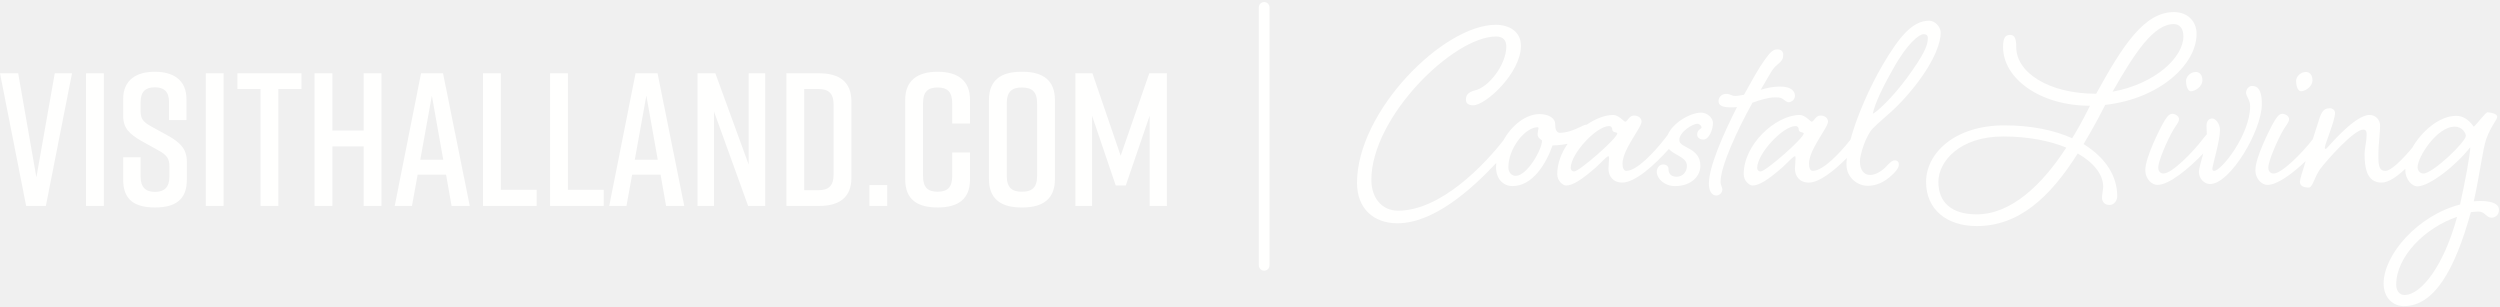
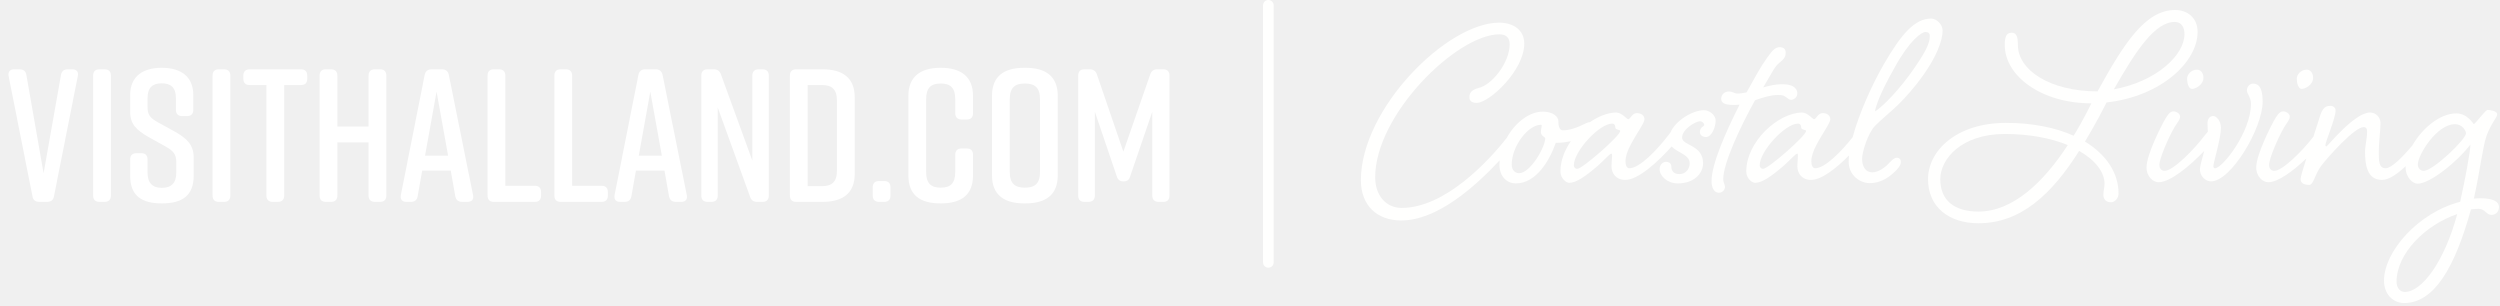
- <svg xmlns="http://www.w3.org/2000/svg" width="294px" height="36px" viewBox="0 0 294 36" version="1.1">
-   <defs />
-   <g id="Medium" stroke="none" stroke-width="1" fill="none" fill-rule="evenodd" transform="translate(-365, -15)">
-     <g id="Group-4" transform="translate(39, 0)" fill="#FFFFFE">
-       <g id="Group-14">
-         <g id="Assets/Logo/Horizontal/Light" transform="translate(326, 15)">
-           <g id="logo-horizontal--light">
-             <polyline id="Fill-1" points="5.393 24.218 3.075 24.218 0 8.618 2.139 8.618 4.279 20.853 6.44 8.618 8.469 8.618 5.393 24.218" />
-             <polygon id="Fill-4" points="10.117 24.218 12.212 24.218 12.212 8.618 10.117 8.618" />
-             <path d="M19.878,14.123 L19.878,12.006 C19.878,10.758 19.275,10.267 18.206,10.267 C17.136,10.267 16.535,10.758 16.535,12.006 L16.535,13.075 C16.535,14.011 16.869,14.345 17.761,14.858 L19.788,15.972 C21.126,16.73 21.973,17.488 21.973,18.981 L21.973,21.142 C21.973,23.483 20.613,24.397 18.251,24.397 L18.206,24.397 C15.844,24.397 14.485,23.505 14.485,21.142 L14.485,18.491 L16.535,18.491 L16.535,20.786 C16.535,22.012 17.136,22.569 18.229,22.569 C19.321,22.569 19.922,22.012 19.922,20.786 L19.922,19.56 C19.922,18.624 19.588,18.223 18.674,17.711 L16.669,16.597 C15.242,15.772 14.485,15.104 14.485,13.61 L14.485,11.649 C14.485,9.399 16.044,8.44 18.184,8.44 L18.229,8.44 C20.369,8.44 21.927,9.399 21.927,11.649 L21.927,14.123 L19.878,14.123" id="Fill-5" />
-             <polygon id="Fill-6" points="24.201 24.218 26.296 24.218 26.296 8.618 24.201 8.618" />
-             <polyline id="Fill-7" points="35.455 10.468 32.735 10.468 32.735 24.218 30.641 24.218 30.641 10.468 27.922 10.468 27.922 8.618 35.455 8.618 35.455 10.468" />
-             <polyline id="Fill-8" points="39.087 8.618 39.087 15.349 42.765 15.349 42.765 8.618 44.858 8.618 44.858 24.218 42.765 24.218 42.765 17.22 39.087 17.22 39.087 24.218 36.992 24.218 36.992 8.618 39.087 8.618" />
-             <path d="M52.124,18.781 L50.787,11.248 L49.427,18.781 L52.124,18.781 Z M52.458,20.541 L49.115,20.541 L48.446,24.218 L46.418,24.218 L49.516,8.618 L52.101,8.618 L55.244,24.218 L53.105,24.218 L52.458,20.541 Z" id="Fill-9" />
-             <polyline id="Fill-10" points="63.11 24.218 56.803 24.218 56.803 8.618 58.898 8.618 58.898 22.324 63.11 22.324 63.11 24.218" />
-             <polyline id="Fill-11" points="70.998 24.218 64.692 24.218 64.692 8.618 66.787 8.618 66.787 22.324 70.998 22.324 70.998 24.218" />
-             <path d="M77.35,18.781 L76.012,11.248 L74.652,18.781 L77.35,18.781 Z M77.683,20.541 L74.341,20.541 L73.672,24.218 L71.645,24.218 L74.742,8.618 L77.327,8.618 L80.469,24.218 L78.33,24.218 L77.683,20.541 Z" id="Fill-12" />
-             <polyline id="Fill-13" points="82.029 24.218 82.029 8.618 84.124 8.618 88.046 19.36 88.046 8.618 89.985 8.618 89.985 24.218 87.979 24.218 83.967 13.12 83.967 24.218 82.029 24.218" />
-             <path d="M96.247,10.468 L94.576,10.468 L94.576,22.368 L96.247,22.368 C97.405,22.368 98.03,21.9 98.03,20.519 L98.03,12.318 C98.03,10.936 97.405,10.468 96.247,10.468 Z M100.125,11.917 L100.125,20.92 C100.125,23.216 98.699,24.218 96.335,24.218 L92.481,24.218 L92.481,8.618 L96.335,8.618 C98.699,8.618 100.125,9.621 100.125,11.917 Z" id="Fill-14" />
-             <polygon id="Fill-15" points="102.241 24.218 104.336 24.218 104.336 21.767 102.241 21.767" />
-             <path d="M114.074,21.098 C114.074,23.438 112.648,24.397 110.285,24.397 L110.241,24.397 C107.878,24.397 106.452,23.46 106.452,21.098 L106.452,11.738 C106.452,9.488 107.878,8.44 110.241,8.44 L110.285,8.44 C112.648,8.44 114.074,9.488 114.074,11.738 L114.074,14.524 L111.979,14.524 L111.979,12.14 C111.979,10.78 111.399,10.29 110.264,10.29 C109.126,10.29 108.547,10.78 108.547,12.14 L108.547,20.697 C108.547,22.057 109.126,22.546 110.264,22.546 C111.399,22.546 111.979,22.057 111.979,20.697 L111.979,17.933 L114.074,17.933 L114.074,21.098" id="Fill-16" />
-             <path d="M120.18,22.546 C121.339,22.546 121.963,22.079 121.963,20.697 L121.963,12.14 C121.963,10.758 121.339,10.29 120.18,10.29 C119.021,10.29 118.397,10.758 118.397,12.14 L118.397,20.697 C118.397,22.079 119.021,22.546 120.18,22.546 Z M120.091,8.44 L120.269,8.44 C122.631,8.44 124.058,9.443 124.058,11.738 L124.058,21.098 C124.058,23.394 122.631,24.397 120.269,24.397 L120.091,24.397 C117.728,24.397 116.302,23.394 116.302,21.098 L116.302,11.738 C116.302,9.421 117.728,8.44 120.091,8.44 Z" id="Fill-17" />
-             <polyline id="Fill-18" points="132.392 21.811 131.21 21.811 128.425 13.61 128.425 24.218 126.464 24.218 126.464 8.618 128.469 8.618 131.79 18.313 135.155 8.618 137.227 8.618 137.227 24.218 135.2 24.218 135.2 13.61 132.392 21.811" />
-             <path d="M148.666,31.831 C148.318,31.831 148.037,31.549 148.037,31.202 L148.037,0.871 C148.037,0.524 148.318,0.242 148.666,0.242 C149.014,0.242 149.296,0.524 149.296,0.871 L149.296,31.202 C149.296,31.549 149.014,31.831 148.666,31.831" id="Fill-20" />
-             <path d="M185.128,20.163 C184.853,20.163 184.715,19.957 184.715,19.751 C184.715,18.064 187.744,14.827 189.225,14.827 C189.5,14.827 189.604,15.034 189.604,15.241 C189.604,15.619 190.189,15.516 190.189,15.688 C190.189,16.273 185.713,20.163 185.128,20.163 Z M178.243,20.68 C177.795,20.68 177.382,20.301 177.382,19.682 C177.382,17.444 179.345,14.965 180.825,14.965 C180.894,14.965 180.928,15 180.928,15.068 C180.928,15.206 180.825,15.482 180.825,15.826 C180.825,16.273 181.341,16.445 181.341,16.549 C181.341,17.581 179.585,20.68 178.243,20.68 Z M200.069,13.244 C198.786,13.244 196.72,14.43 196.115,15.879 C196.025,15.986 195.932,16.106 195.835,16.239 C194.561,17.892 192.495,20.095 191.256,20.095 C190.946,20.095 190.808,19.716 190.808,19.269 C190.808,18.752 191.015,18.064 191.428,17.306 C192.151,15.929 193.046,14.759 193.046,14.311 C193.046,13.898 192.702,13.588 192.151,13.588 C191.566,13.588 191.393,14.311 191.118,14.311 C190.981,14.311 190.361,13.519 189.707,13.519 C188.717,13.531 187.614,13.965 186.597,14.666 C186.577,14.664 186.56,14.655 186.54,14.655 C186.195,14.655 184.853,15.619 183.441,15.619 C182.89,15.619 182.89,14.827 182.89,14.552 C182.89,14.035 182.305,13.416 181.032,13.416 C179.461,13.416 177.779,14.72 176.794,16.512 C174.596,19.329 169.468,24.777 164.404,24.777 C162.51,24.777 161.271,23.262 161.271,21.162 C161.271,13.76 170.911,4.292 175.937,4.292 C176.798,4.292 177.142,4.775 177.142,5.463 C177.142,7.632 175.042,10.283 173.458,10.627 C172.494,10.868 172.391,11.35 172.391,11.729 C172.391,12.108 172.632,12.383 173.252,12.383 C174.732,12.383 178.863,8.562 178.863,5.395 C178.863,3.707 177.486,2.916 175.902,2.916 C169.74,2.916 159.584,13.072 159.584,21.506 C159.584,24.467 161.477,26.257 164.335,26.257 C168.531,26.257 172.923,22.413 175.963,19.16 C175.947,19.333 175.936,19.507 175.936,19.682 C175.936,21.162 176.9,21.885 177.864,21.885 C180.274,21.885 181.858,19.165 182.581,17.1 C182.676,17.1 183.46,17.1 184.356,16.907 C183.614,17.985 183.131,19.221 183.131,20.474 C183.131,21.3 183.82,21.816 184.164,21.816 C184.956,21.816 186.023,21.128 187.641,19.716 C188.399,19.027 188.95,18.373 189.156,18.373 C189.225,18.373 189.225,18.477 189.225,18.683 C189.225,18.993 189.156,19.475 189.156,19.854 C189.156,20.714 189.707,21.472 190.774,21.472 C192.308,21.472 194.606,19.367 196.258,17.52 C196.919,18.274 198.382,18.47 198.382,19.51 C198.382,20.198 197.899,20.783 197.177,20.783 C196.523,20.783 196.213,20.439 196.213,19.854 C196.213,19.51 195.903,19.337 195.593,19.337 C195.18,19.337 194.836,19.716 194.836,20.198 C194.836,21.024 195.765,21.885 196.97,21.885 C198.967,21.885 199.966,20.645 199.966,19.51 C199.966,17.306 197.487,17.444 197.487,16.48 C197.487,15.482 199.105,14.552 199.587,14.552 C199.862,14.552 200.103,14.793 200.103,15 C200.103,15.137 199.587,15.241 199.587,15.826 C199.587,16.204 199.931,16.411 200.309,16.411 C200.998,16.411 201.446,15.206 201.446,14.483 C201.446,13.76 200.654,13.244 200.069,13.244 Z" id="Fill-22" />
-             <path d="M206.094,12.073 C207.057,11.729 207.987,11.453 208.744,11.453 C208.985,11.453 209.282,11.445 209.505,11.552 C209.964,11.772 210.193,12.281 210.775,11.868 C211.138,11.61 211.165,11.118 210.941,10.773 C210.602,10.248 209.822,10.18 209.261,10.18 C208.503,10.18 207.781,10.352 207.057,10.558 C208.228,8.596 208.4,8.114 208.985,7.632 C209.639,7.116 209.708,6.84 209.708,6.428 C209.708,6.014 209.433,5.807 208.985,5.807 C208.538,5.807 208.159,6.152 207.574,6.978 C206.747,8.114 206.094,9.354 205.095,11.144 C204.716,11.212 204.372,11.282 204.028,11.282 C203.615,11.282 203.511,11.041 202.995,11.041 C202.444,11.041 202.1,11.453 202.1,11.901 C202.1,12.383 202.513,12.624 203.546,12.624 C203.787,12.624 204.028,12.624 204.269,12.59 C202.616,15.86 200.964,19.613 200.964,21.61 C200.964,22.47 201.308,22.987 201.824,22.987 C202.306,22.987 202.547,22.573 202.547,22.298 C202.547,21.988 202.341,21.816 202.341,21.369 C202.341,19.578 204.234,15.412 206.094,12.073" id="Fill-23" />
-             <path d="M222.583,8.183 C224.339,4.981 225.75,4.018 226.198,4.018 C226.542,4.018 226.714,4.155 226.714,4.499 C226.714,5.325 226.301,6.358 224.27,9.147 C222.411,11.66 220.689,13.175 220.242,13.382 C220.345,12.831 220.758,11.385 222.583,8.183 Z M207.057,20.163 C206.782,20.163 206.644,19.957 206.644,19.751 C206.644,18.064 209.673,14.827 211.154,14.827 C211.429,14.827 211.532,15.034 211.532,15.241 C211.532,15.619 212.117,15.516 212.117,15.688 C212.117,16.273 207.642,20.163 207.057,20.163 Z M225.199,10.111 C227.678,6.944 228.229,4.844 228.229,3.846 C228.229,3.157 227.54,2.434 226.886,2.434 C224.958,2.434 223.409,4.189 221.343,7.735 C219.928,10.169 218.373,13.604 217.614,16.429 C216.333,18.056 214.378,20.095 213.185,20.095 C212.875,20.095 212.737,19.716 212.737,19.269 C212.737,18.752 212.944,18.064 213.357,17.306 C214.08,15.929 214.975,14.759 214.975,14.311 C214.975,13.898 214.631,13.588 214.08,13.588 C213.495,13.588 213.323,14.311 213.047,14.311 C212.91,14.311 212.29,13.519 211.636,13.519 C208.813,13.553 205.06,16.962 205.06,20.474 C205.06,21.3 205.749,21.816 206.093,21.816 C206.885,21.816 207.952,21.128 209.57,19.716 C210.328,19.027 210.879,18.373 211.085,18.373 C211.154,18.373 211.154,18.477 211.154,18.683 C211.154,18.993 211.085,19.475 211.085,19.854 C211.085,20.714 211.636,21.472 212.703,21.472 C213.947,21.472 215.693,20.086 217.191,18.578 C217.163,18.843 217.144,19.101 217.144,19.337 C217.144,20.921 218.486,21.851 219.622,21.851 C221.102,21.851 222.101,20.99 222.755,20.336 C223.202,19.854 223.306,19.613 223.306,19.337 C223.306,19.062 223.133,18.855 222.824,18.855 C222.445,18.855 222.101,19.303 221.653,19.751 C221.24,20.129 220.552,20.577 219.932,20.577 C219.175,20.577 218.727,19.957 218.727,18.959 C218.727,18.201 219.416,15.929 220.276,15.068 C221.722,13.623 222.961,12.934 225.199,10.111 Z" id="Fill-24" />
-             <path d="M232.463,25.208 C229.502,25.208 227.953,23.797 227.953,21.387 C227.953,19.012 230.432,16.051 235.561,16.051 C238.556,16.051 241.069,16.567 242.997,17.359 C240.14,21.766 236.491,25.208 232.463,25.208 Z M255.632,2.831 C256.355,2.831 256.768,3.382 256.768,4.277 C256.768,6.722 253.497,9.854 248.436,10.784 C251.087,6.136 253.291,2.831 255.632,2.831 Z M245.028,16.946 C245.028,16.946 246.371,14.743 247.576,12.333 C254.014,11.61 258.317,7.548 258.317,4.001 C258.317,2.349 257.112,1.419 255.666,1.419 C252.154,1.419 249.641,5.344 246.509,11.025 C240.897,11.025 237.11,8.511 237.11,5.551 C237.11,4.621 236.972,4.105 236.387,4.105 C235.802,4.105 235.561,4.484 235.561,5.551 C235.561,9.2 239.864,12.436 245.785,12.436 C244.89,14.261 243.996,15.776 243.686,16.258 C241.551,15.294 238.832,14.743 235.699,14.743 C229.881,14.743 226.507,18.013 226.507,21.387 C226.507,24.623 228.917,26.585 232.463,26.585 C237.386,26.585 241.069,23.246 244.34,18.048 C246.268,19.149 247.335,20.561 247.335,21.938 C247.335,22.316 247.197,22.799 247.197,23.246 C247.197,23.694 247.473,24.107 248.092,24.107 C248.575,24.107 248.987,23.625 248.987,23.074 C248.987,20.63 247.541,18.495 245.028,16.946 Z" id="Fill-25" />
-             <path d="M257.075,9.53 C257.075,10.011 257.247,10.734 257.66,10.734 C258.073,10.734 259.002,10.252 259.002,9.426 C259.002,8.738 258.589,8.462 258.245,8.462 C257.556,8.462 257.075,9.047 257.075,9.53" id="Fill-26" />
-             <path d="M264.822,10.111 C264.444,10.111 264.134,10.524 264.134,10.903 C264.134,11.316 264.615,11.729 264.615,12.486 C264.615,15.826 261.242,20.095 260.381,20.095 C260.209,20.095 260.175,19.957 260.175,19.854 C260.175,19.441 261.07,16.583 261.07,15.309 C261.07,14.449 260.485,13.932 260.175,13.932 C259.762,13.932 259.486,14.242 259.486,14.793 C259.486,15.309 259.521,15.344 259.521,15.723 C259.521,15.746 259.519,15.771 259.518,15.795 C259.402,15.922 259.281,16.066 259.142,16.239 C257.903,17.892 255.424,20.404 254.426,20.404 C253.978,20.404 253.806,20.026 253.806,19.716 C253.806,18.959 254.839,16.549 255.597,15.241 C255.906,14.724 256.251,14.38 256.251,14.001 C256.251,13.623 255.769,13.382 255.459,13.382 C255.011,13.382 254.701,13.932 254.323,14.586 C254.047,15.103 252.291,18.477 252.291,19.991 C252.291,21.128 253.118,21.747 253.703,21.747 C255.099,21.747 257.401,19.822 259.103,18.048 C258.856,18.972 258.591,19.828 258.591,20.233 C258.591,21.024 259.245,21.644 259.899,21.644 C262.275,21.644 265.993,15.344 265.993,12.245 C265.993,10.18 265.236,10.111 264.822,10.111" id="Fill-27" />
-             <path d="M270.604,10.734 C271.017,10.734 271.946,10.252 271.946,9.426 C271.946,8.738 271.533,8.462 271.189,8.462 C270.501,8.462 270.018,9.047 270.018,9.53 C270.018,10.011 270.191,10.734 270.604,10.734" id="Fill-28" />
-             <path d="M282.758,34.692 C282.242,34.692 281.794,34.244 281.794,33.487 C281.794,30.147 285.203,26.773 288.955,25.499 C287.44,31.111 284.789,34.692 282.758,34.692 Z M284.996,20.404 C284.617,20.404 284.307,20.095 284.307,19.647 C284.307,18.511 286.545,14.896 288.68,14.896 C289.609,14.896 289.988,15.723 289.988,15.963 C289.988,16.687 286.098,20.404 284.996,20.404 Z M290.917,23.675 C291.64,20.439 291.95,17.616 292.397,16.308 C292.948,14.793 293.672,14.105 293.672,13.726 C293.672,13.347 292.811,13.209 292.535,13.209 C292.294,13.209 291.365,14.518 290.917,14.896 C290.883,14.931 290.195,13.623 288.851,13.623 C286.86,13.623 284.772,15.45 283.664,17.398 C282.522,18.766 281.189,20.095 280.521,20.095 C279.695,20.095 279.695,19.269 279.695,18.098 C279.695,17.203 279.901,15.482 279.901,14.793 C279.901,14.07 279.35,13.519 278.662,13.519 C276.837,13.519 273.636,17.512 273.532,17.512 C273.463,17.512 273.395,17.478 273.395,17.375 C273.395,16.962 274.599,14.208 274.599,13.278 C274.599,12.9 274.221,12.727 274.048,12.727 C273.119,12.727 272.947,13.278 272.499,14.759 C272.359,15.211 272.177,15.773 271.981,16.375 C270.712,18.026 268.342,20.404 267.37,20.404 C266.923,20.404 266.751,20.026 266.751,19.716 C266.751,18.959 267.783,16.549 268.541,15.241 C268.85,14.724 269.195,14.38 269.195,14.001 C269.195,13.623 268.713,13.382 268.403,13.382 C267.955,13.382 267.646,13.932 267.267,14.586 C266.991,15.103 265.236,18.477 265.236,19.991 C265.236,21.128 266.062,21.747 266.647,21.747 C267.81,21.747 269.6,20.412 271.149,18.941 C270.767,20.137 270.469,21.131 270.469,21.369 C270.469,21.919 270.985,22.057 271.501,22.057 C271.983,22.057 272.155,20.852 272.844,19.888 C273.67,18.786 276.837,15.241 277.905,15.241 C278.249,15.241 278.317,15.482 278.317,15.792 C278.317,16.618 278.076,17.444 278.076,18.133 C278.076,19.613 278.283,21.472 280.073,21.472 C280.88,21.472 281.874,20.783 282.869,19.848 C282.868,19.884 282.862,19.922 282.862,19.957 C282.862,21.196 283.722,21.919 284.273,21.919 C285.719,21.919 288.886,19.406 290.505,17.306 C290.505,18.133 289.884,21.437 289.299,24.054 C284.341,25.328 280.314,29.941 280.314,33.349 C280.314,35.071 281.484,36 282.689,36 C286.235,36 288.68,31.8 290.573,24.949 C290.917,24.914 291.227,24.88 291.468,24.88 C292.26,24.88 292.363,25.603 293.017,25.603 C293.293,25.603 293.878,25.396 293.878,24.673 C293.878,23.606 291.984,23.572 290.917,23.675 Z" id="Fill-30" />
-           </g>
-         </g>
-       </g>
-     </g>
-   </g>
+ <svg xmlns="http://www.w3.org/2000/svg" width="295" height="36" viewBox="0 0 295 36" fill="none">
+   <rect width="293.878" height="35.758" fill="black" fill-opacity="0" transform="translate(1)" />
+   <path fill-rule="evenodd" clip-rule="evenodd" d="M149.666 31.589C149.318 31.589 149.037 31.308 149.037 30.96V0.629C149.037 0.282 149.318 0 149.666 0C150.014 0 150.296 0.282 150.296 0.629V30.96C150.296 31.308 150.014 31.589 149.666 31.589Z" fill="#FFFFFE" />
+   <path fill-rule="evenodd" clip-rule="evenodd" d="M186.128 19.921C185.852 19.921 185.715 19.715 185.715 19.509C185.715 17.822 188.744 14.585 190.225 14.585C190.5 14.585 190.603 14.792 190.603 14.999C190.603 15.377 191.188 15.274 191.188 15.446C191.188 16.031 186.713 19.921 186.128 19.921ZM179.243 20.438C178.795 20.438 178.382 20.059 178.382 19.44C178.382 17.202 180.344 14.723 181.824 14.723C181.893 14.723 181.928 14.758 181.928 14.826C181.928 14.964 181.824 15.24 181.824 15.584C181.824 16.031 182.341 16.203 182.341 16.307C182.341 17.34 180.585 20.438 179.243 20.438ZM201.069 13.002C199.786 13.002 197.719 14.188 197.114 15.637C197.024 15.744 196.932 15.864 196.835 15.997C195.561 17.65 193.495 19.853 192.256 19.853C191.946 19.853 191.808 19.474 191.808 19.027C191.808 18.51 192.015 17.822 192.428 17.064C193.151 15.687 194.046 14.517 194.046 14.069C194.046 13.656 193.702 13.346 193.151 13.346C192.565 13.346 192.393 14.069 192.118 14.069C191.98 14.069 191.361 13.277 190.707 13.277C189.716 13.289 188.614 13.723 187.597 14.424C187.577 14.422 187.56 14.413 187.539 14.413C187.195 14.413 185.853 15.377 184.441 15.377C183.89 15.377 183.89 14.585 183.89 14.31C183.89 13.793 183.305 13.174 182.031 13.174C180.461 13.174 178.779 14.478 177.794 16.27C175.596 19.087 170.467 24.535 165.404 24.535C163.51 24.535 162.271 23.02 162.271 20.92C162.271 13.518 171.911 4.05 176.936 4.05C177.797 4.05 178.142 4.533 178.142 5.221C178.142 7.39 176.041 10.041 174.458 10.386C173.494 10.626 173.391 11.108 173.391 11.487C173.391 11.866 173.631 12.141 174.251 12.141C175.732 12.141 179.863 8.32 179.863 5.153C179.863 3.465 178.486 2.674 176.902 2.674C170.74 2.674 160.584 12.83 160.584 21.265C160.584 24.225 162.477 26.015 165.335 26.015C169.531 26.015 173.922 22.171 176.963 18.918C176.947 19.091 176.936 19.265 176.936 19.44C176.936 20.92 177.9 21.643 178.864 21.643C181.274 21.643 182.857 18.924 183.581 16.858C183.675 16.858 184.46 16.858 185.356 16.665C184.613 17.743 184.131 18.979 184.131 20.232C184.131 21.058 184.82 21.574 185.164 21.574C185.956 21.574 187.023 20.886 188.641 19.474C189.398 18.785 189.949 18.131 190.156 18.131C190.225 18.131 190.225 18.235 190.225 18.441C190.225 18.751 190.156 19.233 190.156 19.612C190.156 20.473 190.707 21.23 191.774 21.23C193.308 21.23 195.606 19.125 197.258 17.278C197.919 18.032 199.382 18.228 199.382 19.268C199.382 19.956 198.899 20.541 198.176 20.541C197.522 20.541 197.212 20.197 197.212 19.612C197.212 19.268 196.903 19.095 196.593 19.095C196.18 19.095 195.835 19.474 195.835 19.956C195.835 20.782 196.765 21.643 197.97 21.643C199.967 21.643 200.965 20.404 200.965 19.268C200.965 17.064 198.486 17.202 198.486 16.238C198.486 15.24 200.104 14.31 200.586 14.31C200.862 14.31 201.102 14.551 201.102 14.758C201.102 14.895 200.586 14.999 200.586 15.584C200.586 15.962 200.93 16.169 201.309 16.169C201.998 16.169 202.445 14.964 202.445 14.241C202.445 13.518 201.654 13.002 201.069 13.002Z" fill="#FFFFFE" />
+   <path fill-rule="evenodd" clip-rule="evenodd" d="M207.094 11.831C208.057 11.487 208.987 11.211 209.744 11.211C209.985 11.211 210.282 11.203 210.505 11.31C210.964 11.53 211.193 12.04 211.775 11.626C212.138 11.368 212.165 10.876 211.942 10.531C211.602 10.006 210.823 9.938 210.261 9.938C209.503 9.938 208.781 10.11 208.057 10.316C209.228 8.354 209.4 7.872 209.985 7.39C210.64 6.874 210.708 6.598 210.708 6.186C210.708 5.772 210.433 5.566 209.985 5.566C209.538 5.566 209.159 5.91 208.574 6.736C207.747 7.872 207.094 9.112 206.095 10.902C205.716 10.971 205.372 11.04 205.028 11.04C204.615 11.04 204.511 10.799 203.995 10.799C203.444 10.799 203.1 11.211 203.1 11.659C203.1 12.141 203.513 12.382 204.546 12.382C204.787 12.382 205.028 12.382 205.269 12.348C203.616 15.618 201.964 19.371 201.964 21.368C201.964 22.228 202.308 22.745 202.824 22.745C203.306 22.745 203.548 22.331 203.548 22.056C203.548 21.746 203.341 21.574 203.341 21.127C203.341 19.336 205.234 15.171 207.094 11.831Z" fill="#FFFFFE" />
+   <path fill-rule="evenodd" clip-rule="evenodd" d="M223.583 7.941C225.338 4.739 226.75 3.776 227.197 3.776C227.542 3.776 227.714 3.913 227.714 4.257C227.714 5.083 227.3 6.116 225.269 8.905C223.41 11.418 221.689 12.933 221.242 13.14C221.345 12.589 221.758 11.143 223.583 7.941ZM208.057 19.922C207.781 19.922 207.644 19.715 207.644 19.509C207.644 17.822 210.673 14.585 212.153 14.585C212.429 14.585 212.532 14.792 212.532 14.999C212.532 15.377 213.117 15.274 213.117 15.446C213.117 16.032 208.642 19.922 208.057 19.922ZM226.199 9.869C228.678 6.702 229.229 4.602 229.229 3.604C229.229 2.915 228.54 2.192 227.886 2.192C225.958 2.192 224.409 3.947 222.343 7.493C220.927 9.928 219.373 13.362 218.614 16.187C217.333 17.814 215.377 19.853 214.185 19.853C213.875 19.853 213.737 19.474 213.737 19.027C213.737 18.51 213.944 17.822 214.357 17.064C215.08 15.687 215.975 14.517 215.975 14.069C215.975 13.656 215.631 13.346 215.08 13.346C214.494 13.346 214.322 14.069 214.047 14.069C213.909 14.069 213.289 13.277 212.636 13.277C209.812 13.312 206.06 16.72 206.06 20.232C206.06 21.058 206.748 21.574 207.093 21.574C207.884 21.574 208.952 20.886 210.57 19.474C211.328 18.785 211.878 18.132 212.085 18.132C212.153 18.132 212.153 18.235 212.153 18.441C212.153 18.751 212.085 19.233 212.085 19.612C212.085 20.473 212.636 21.23 213.702 21.23C214.947 21.23 216.693 19.844 218.19 18.336C218.162 18.601 218.143 18.859 218.143 19.095C218.143 20.679 219.486 21.609 220.622 21.609C222.102 21.609 223.101 20.748 223.755 20.094C224.202 19.612 224.305 19.371 224.305 19.095C224.305 18.82 224.133 18.613 223.823 18.613C223.445 18.613 223.101 19.061 222.653 19.509C222.24 19.887 221.552 20.335 220.932 20.335C220.174 20.335 219.727 19.715 219.727 18.717C219.727 17.959 220.415 15.687 221.276 14.826C222.722 13.381 223.961 12.692 226.199 9.869Z" fill="#FFFFFE" />
+   <path fill-rule="evenodd" clip-rule="evenodd" d="M233.463 24.966C230.502 24.966 228.953 23.555 228.953 21.145C228.953 18.77 231.432 15.809 236.561 15.809C239.556 15.809 242.069 16.326 243.997 17.117C241.139 21.524 237.491 24.966 233.463 24.966ZM256.632 2.589C257.355 2.589 257.768 3.14 257.768 4.035C257.768 6.48 254.497 9.612 249.436 10.542C252.087 5.894 254.291 2.589 256.632 2.589ZM246.028 16.704C246.028 16.704 247.371 14.501 248.576 12.091C255.014 11.368 259.317 7.306 259.317 3.76C259.317 2.107 258.112 1.178 256.666 1.178C253.154 1.178 250.641 5.103 247.509 10.783C241.897 10.783 238.11 8.27 238.11 5.309C238.11 4.38 237.972 3.863 237.387 3.863C236.802 3.863 236.561 4.242 236.561 5.309C236.561 8.958 240.864 12.194 246.785 12.194C245.89 14.019 244.995 15.534 244.686 16.016C242.551 15.052 239.832 14.501 236.699 14.501C230.88 14.501 227.507 17.771 227.507 21.145C227.507 24.381 229.917 26.344 233.463 26.344C238.386 26.344 242.069 23.004 245.34 17.806C247.267 18.907 248.335 20.319 248.335 21.696C248.335 22.074 248.197 22.557 248.197 23.004C248.197 23.452 248.473 23.865 249.092 23.865C249.575 23.865 249.987 23.383 249.987 22.832C249.987 20.388 248.541 18.253 246.028 16.704Z" fill="#FFFFFE" />
+   <path fill-rule="evenodd" clip-rule="evenodd" d="M258.075 9.288C258.075 9.769 258.247 10.492 258.66 10.492C259.073 10.492 260.003 10.01 260.003 9.184C260.003 8.496 259.589 8.22 259.245 8.22C258.556 8.22 258.075 8.806 258.075 9.288Z" fill="#FFFFFE" />
+   <path fill-rule="evenodd" clip-rule="evenodd" d="M265.822 9.869C265.444 9.869 265.134 10.282 265.134 10.661C265.134 11.074 265.615 11.487 265.615 12.244C265.615 15.584 262.242 19.853 261.381 19.853C261.209 19.853 261.174 19.715 261.174 19.612C261.174 19.199 262.07 16.341 262.07 15.067C262.07 14.207 261.484 13.69 261.174 13.69C260.762 13.69 260.486 14 260.486 14.551C260.486 15.067 260.521 15.102 260.521 15.481C260.521 15.504 260.518 15.529 260.518 15.553C260.401 15.681 260.28 15.824 260.142 15.997C258.903 17.65 256.424 20.162 255.426 20.162C254.978 20.162 254.806 19.784 254.806 19.474C254.806 18.717 255.839 16.307 256.596 14.999C256.906 14.482 257.25 14.138 257.25 13.759C257.25 13.381 256.768 13.14 256.458 13.14C256.011 13.14 255.701 13.69 255.322 14.345C255.047 14.861 253.291 18.235 253.291 19.75C253.291 20.886 254.117 21.505 254.703 21.505C256.099 21.505 258.401 19.58 260.102 17.806C259.855 18.73 259.591 19.586 259.591 19.991C259.591 20.782 260.245 21.402 260.899 21.402C263.274 21.402 266.993 15.102 266.993 12.004C266.993 9.938 266.235 9.869 265.822 9.869Z" fill="#FFFFFE" />
+   <path fill-rule="evenodd" clip-rule="evenodd" d="M271.604 10.492C272.017 10.492 272.946 10.01 272.946 9.184C272.946 8.496 272.533 8.22 272.189 8.22C271.501 8.22 271.019 8.806 271.019 9.288C271.019 9.769 271.191 10.492 271.604 10.492Z" fill="#FFFFFE" />
+   <path fill-rule="evenodd" clip-rule="evenodd" d="M283.758 34.45C283.241 34.45 282.794 34.002 282.794 33.245C282.794 29.905 286.203 26.531 289.955 25.258C288.44 30.869 285.789 34.45 283.758 34.45ZM285.996 20.162C285.617 20.162 285.307 19.853 285.307 19.405C285.307 18.269 287.545 14.654 289.679 14.654C290.609 14.654 290.988 15.481 290.988 15.722C290.988 16.445 287.098 20.162 285.996 20.162ZM291.917 23.433C292.64 20.197 292.95 17.374 293.397 16.066C293.948 14.551 294.671 13.863 294.671 13.484C294.671 13.105 293.81 12.967 293.535 12.967C293.294 12.967 292.365 14.276 291.917 14.654C291.883 14.689 291.194 13.381 289.851 13.381C287.86 13.381 285.772 15.208 284.664 17.156C283.521 18.524 282.189 19.853 281.521 19.853C280.695 19.853 280.695 19.027 280.695 17.856C280.695 16.961 280.901 15.24 280.901 14.551C280.901 13.828 280.35 13.277 279.661 13.277C277.836 13.277 274.635 17.27 274.532 17.27C274.463 17.27 274.395 17.236 274.395 17.133C274.395 16.72 275.599 13.966 275.599 13.036C275.599 12.658 275.221 12.485 275.048 12.485C274.119 12.485 273.947 13.036 273.499 14.517C273.359 14.969 273.177 15.531 272.981 16.133C271.712 17.784 269.341 20.162 268.37 20.162C267.923 20.162 267.75 19.784 267.75 19.474C267.75 18.717 268.783 16.307 269.541 14.999C269.85 14.482 270.195 14.138 270.195 13.759C270.195 13.381 269.713 13.14 269.403 13.14C268.955 13.14 268.645 13.69 268.267 14.344C267.991 14.861 266.235 18.235 266.235 19.75C266.235 20.886 267.062 21.505 267.647 21.505C268.81 21.505 270.599 20.17 272.148 18.699C271.767 19.895 271.468 20.889 271.468 21.127C271.468 21.677 271.985 21.815 272.501 21.815C272.983 21.815 273.155 20.61 273.843 19.646C274.669 18.544 277.836 14.999 278.904 14.999C279.249 14.999 279.317 15.24 279.317 15.55C279.317 16.376 279.076 17.202 279.076 17.891C279.076 19.371 279.283 21.23 281.073 21.23C281.88 21.23 282.874 20.541 283.869 19.607C283.868 19.642 283.862 19.68 283.862 19.715C283.862 20.954 284.722 21.677 285.273 21.677C286.719 21.677 289.886 19.164 291.504 17.064C291.504 17.891 290.884 21.195 290.299 23.812C285.341 25.086 281.314 29.699 281.314 33.107C281.314 34.829 282.484 35.758 283.689 35.758C287.235 35.758 289.679 31.558 291.573 24.707C291.917 24.672 292.227 24.638 292.468 24.638C293.26 24.638 293.363 25.361 294.017 25.361C294.293 25.361 294.878 25.154 294.878 24.431C294.878 23.364 292.984 23.33 291.917 23.433Z" fill="#FFFFFE" />
+   <path d="M8.534 8.179H7.976C7.553 8.179 7.263 8.402 7.196 8.849L5.144 20.447L3.114 8.849C3.048 8.402 2.758 8.179 2.312 8.179H1.665C1.174 8.179 0.929 8.469 1.018 8.983L3.828 23.151C3.895 23.598 4.185 23.821 4.631 23.821H5.568C6.014 23.821 6.304 23.598 6.371 23.151L9.181 8.983C9.292 8.469 9.025 8.179 8.534 8.179Z" fill="white" />
+   <path d="M13.088 23.084V8.916C13.088 8.447 12.821 8.179 12.352 8.179H11.728C11.237 8.179 10.992 8.447 10.992 8.916V23.084C10.992 23.553 11.237 23.821 11.728 23.821H12.352C12.821 23.821 13.088 23.553 13.088 23.084Z" fill="white" />
+   <path d="M22.809 12.961V11.218C22.809 8.961 21.248 8 19.107 8H19.062C16.921 8 15.36 8.961 15.36 11.218V13.184C15.36 14.682 16.118 15.352 17.546 16.179L19.553 17.296C20.467 17.81 20.802 18.212 20.802 19.151V20.38C20.802 21.609 20.2 22.168 19.107 22.168C18.014 22.168 17.412 21.609 17.412 20.38V18.816C17.412 18.346 17.167 18.078 16.676 18.078H16.096C15.605 18.078 15.36 18.346 15.36 18.816V20.737C15.36 23.106 16.721 24 19.085 24H19.129C21.493 24 22.854 23.084 22.854 20.737V18.57C22.854 17.073 22.006 16.313 20.668 15.553L18.639 14.436C17.746 13.922 17.412 13.587 17.412 12.648V11.575C17.412 10.324 18.014 9.832 19.085 9.832C20.155 9.832 20.757 10.324 20.757 11.575V12.961C20.757 13.43 21.003 13.698 21.493 13.698H22.073C22.564 13.698 22.809 13.43 22.809 12.961Z" fill="white" />
+   <path d="M27.18 23.084V8.916C27.18 8.447 26.912 8.179 26.444 8.179H25.819C25.329 8.179 25.083 8.447 25.083 8.916V23.084C25.083 23.553 25.329 23.821 25.819 23.821H26.444C26.912 23.821 27.18 23.553 27.18 23.084Z" fill="white" />
+   <path d="M35.518 8.179H29.451C28.983 8.179 28.716 8.447 28.716 8.916V9.296C28.716 9.788 28.983 10.034 29.451 10.034H31.436V23.084C31.436 23.553 31.704 23.821 32.172 23.821H32.797C33.265 23.821 33.533 23.553 33.533 23.084V10.034H35.518C36.008 10.034 36.254 9.788 36.254 9.296V8.916C36.254 8.447 36.008 8.179 35.518 8.179Z" fill="white" />
+   <path d="M37.713 8.916V23.084C37.713 23.553 37.959 23.821 38.449 23.821H39.074C39.542 23.821 39.81 23.553 39.81 23.084V16.805H43.49V23.084C43.49 23.553 43.757 23.821 44.226 23.821H44.85C45.341 23.821 45.586 23.553 45.586 23.084V8.916C45.586 8.447 45.341 8.179 44.85 8.179H44.226C43.757 8.179 43.49 8.447 43.49 8.916V14.927H39.81V8.916C39.81 8.447 39.542 8.179 39.074 8.179H38.449C37.959 8.179 37.713 8.447 37.713 8.916Z" fill="white" />
+   <path d="M55.819 23.017L52.965 8.849C52.876 8.402 52.586 8.179 52.162 8.179H50.913C50.489 8.179 50.199 8.402 50.11 8.849L47.3 23.017C47.211 23.531 47.456 23.821 47.947 23.821H48.504C48.928 23.821 49.218 23.598 49.285 23.151L49.82 20.134H53.188L53.723 23.151C53.812 23.598 54.08 23.821 54.526 23.821H55.173C55.663 23.821 55.931 23.531 55.819 23.017ZM50.155 18.369L51.515 10.816L52.876 18.369H50.155Z" fill="white" />
+   <path d="M63.108 21.922H59.629V8.916C59.629 8.447 59.362 8.179 58.893 8.179H58.269C57.778 8.179 57.533 8.447 57.533 8.916V23.084C57.533 23.553 57.778 23.821 58.269 23.821H63.108C63.599 23.821 63.844 23.553 63.844 23.084V22.659C63.844 22.19 63.599 21.922 63.108 21.922Z" fill="white" />
+   <path d="M70.993 21.922H67.514V8.916C67.514 8.447 67.246 8.179 66.778 8.179H66.153C65.662 8.179 65.417 8.447 65.417 8.916V23.084C65.417 23.553 65.662 23.821 66.153 23.821H70.993C71.483 23.821 71.729 23.553 71.729 23.084V22.659C71.729 22.19 71.483 21.922 70.993 21.922Z" fill="white" />
+   <path d="M81.04 23.017L78.186 8.849C78.096 8.402 77.806 8.179 77.383 8.179H76.134C75.71 8.179 75.42 8.402 75.331 8.849L72.521 23.017C72.432 23.531 72.677 23.821 73.168 23.821H73.725C74.149 23.821 74.439 23.598 74.506 23.151L75.041 20.134H78.409L78.944 23.151C79.033 23.598 79.301 23.821 79.747 23.821H80.394C80.884 23.821 81.152 23.531 81.04 23.017ZM75.376 18.369L76.736 10.816L78.096 18.369H75.376Z" fill="white" />
+   <path d="M84.694 23.084V12.693L88.508 23.218C88.642 23.62 88.909 23.821 89.333 23.821H89.98C90.47 23.821 90.716 23.553 90.716 23.084V8.916C90.716 8.447 90.47 8.179 89.98 8.179H89.511C89.043 8.179 88.775 8.447 88.775 8.916V18.95L85.073 8.782C84.939 8.38 84.65 8.179 84.226 8.179H83.49C82.999 8.179 82.754 8.447 82.754 8.916V23.084C82.754 23.553 82.999 23.821 83.49 23.821H83.958C84.427 23.821 84.694 23.553 84.694 23.084Z" fill="white" />
+   <path d="M97.066 8.179H93.944C93.453 8.179 93.208 8.447 93.208 8.916V23.084C93.208 23.553 93.453 23.821 93.944 23.821H97.066C99.43 23.821 100.858 22.816 100.858 20.514V11.486C100.858 9.184 99.43 8.179 97.066 8.179ZM98.761 11.888V20.112C98.761 21.497 98.137 21.966 96.977 21.966H95.305V10.034H96.977C98.137 10.034 98.761 10.503 98.761 11.888Z" fill="white" />
+   <path d="M104.341 21.363H103.716C103.248 21.363 102.98 21.631 102.98 22.101V23.084C102.98 23.553 103.248 23.821 103.716 23.821H104.341C104.831 23.821 105.077 23.553 105.077 23.084V22.101C105.077 21.631 104.831 21.363 104.341 21.363Z" fill="white" />
+   <path d="M114.08 17.52H113.456C112.987 17.52 112.72 17.788 112.72 18.257V20.291C112.72 21.654 112.14 22.145 111.002 22.145C109.865 22.145 109.285 21.654 109.285 20.291V11.71C109.285 10.346 109.865 9.855 111.002 9.855C112.14 9.855 112.72 10.346 112.72 11.71V13.363C112.72 13.832 112.987 14.101 113.456 14.101H114.08C114.571 14.101 114.816 13.832 114.816 13.363V11.307C114.816 9.05 113.389 8 111.025 8H110.98C108.616 8 107.189 9.05 107.189 11.307V20.693C107.189 23.061 108.616 24 110.98 24H111.025C113.389 24 114.816 23.039 114.816 20.693V18.257C114.816 17.788 114.571 17.52 114.08 17.52Z" fill="white" />
+   <path d="M117.055 11.307V20.693C117.055 22.994 118.482 24 120.846 24H121.025C123.389 24 124.816 22.994 124.816 20.693V11.307C124.816 9.006 123.389 8 121.025 8H120.846C118.482 8 117.055 8.983 117.055 11.307ZM119.151 20.291V11.71C119.151 10.324 119.776 9.855 120.935 9.855C122.095 9.855 122.72 10.324 122.72 11.71V20.291C122.72 21.676 122.095 22.145 120.935 22.145C119.776 22.145 119.151 21.676 119.151 20.291Z" fill="white" />
+   <path d="M135.97 13.184V23.084C135.97 23.553 136.238 23.821 136.706 23.821H137.264C137.755 23.821 138 23.553 138 23.084V8.916C138 8.447 137.755 8.179 137.264 8.179H136.55C136.127 8.179 135.859 8.38 135.725 8.782L132.558 17.899L129.436 8.782C129.302 8.38 129.012 8.179 128.588 8.179H127.964C127.473 8.179 127.228 8.447 127.228 8.916V23.084C127.228 23.553 127.473 23.821 127.964 23.821H128.432C128.923 23.821 129.191 23.553 129.191 23.084V13.184L131.778 20.805C131.911 21.229 132.179 21.408 132.581 21.408C132.982 21.408 133.25 21.229 133.361 20.805L135.97 13.184Z" fill="white" />
</svg>
